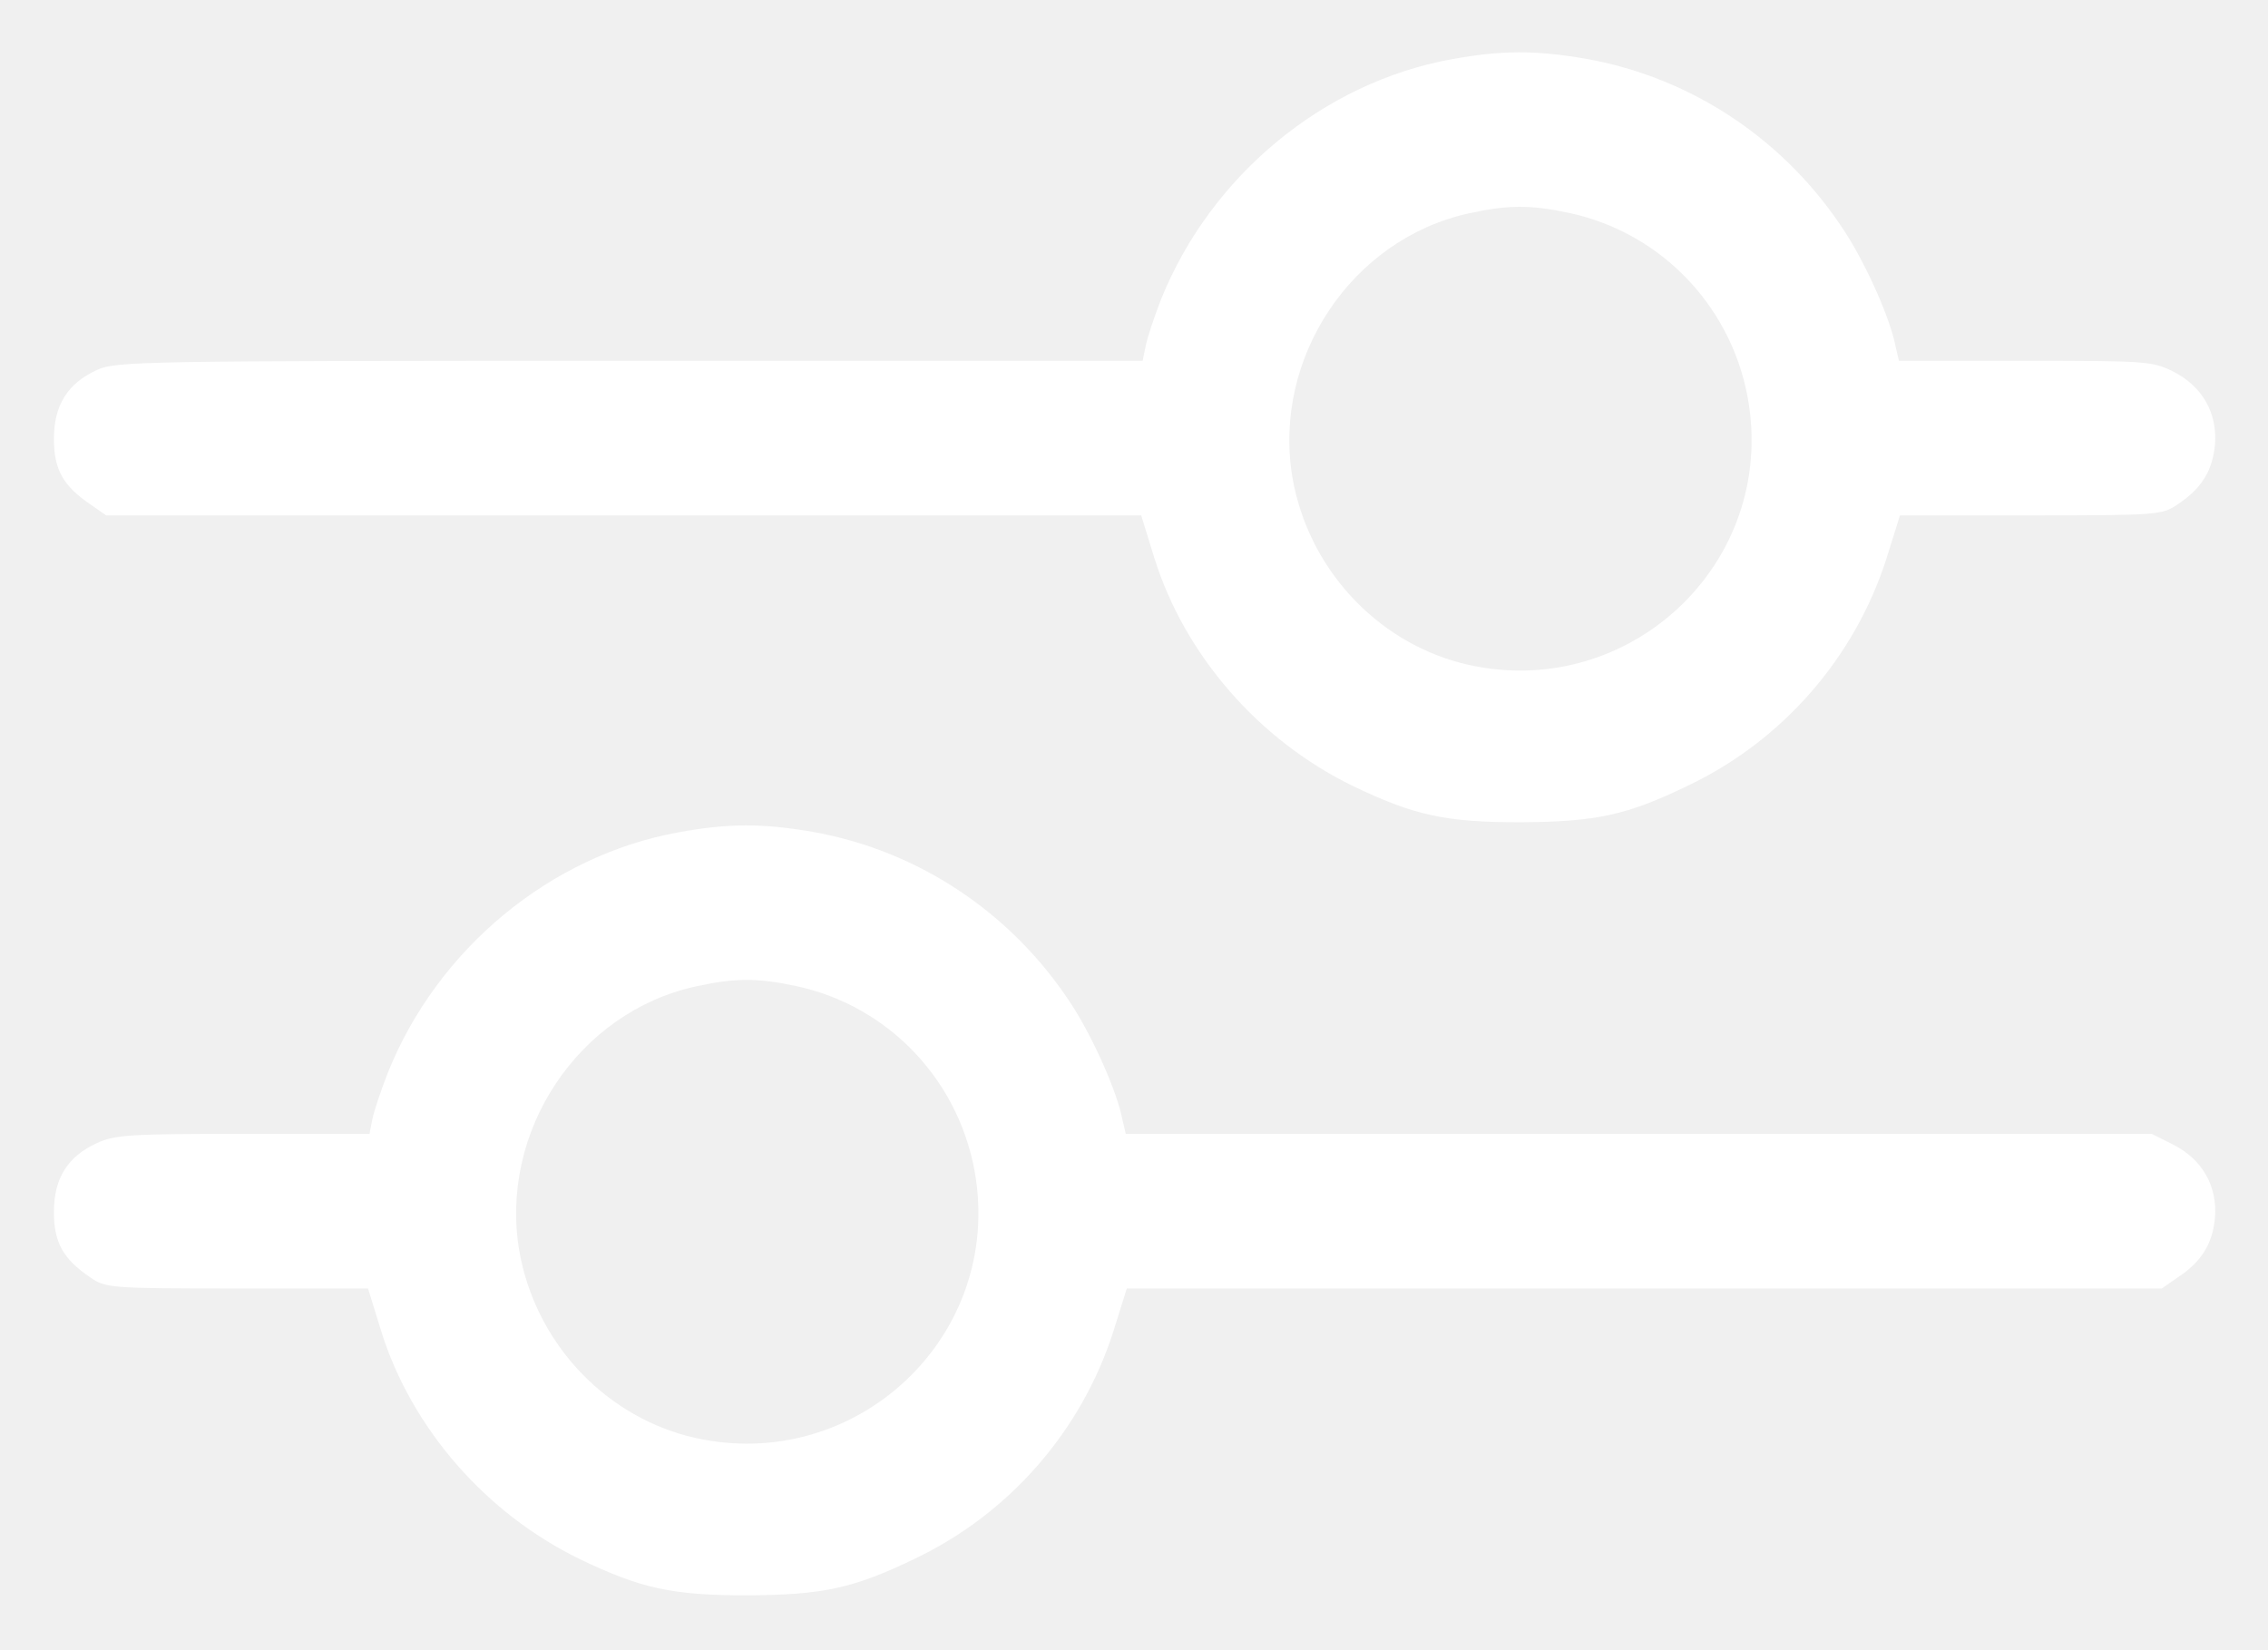
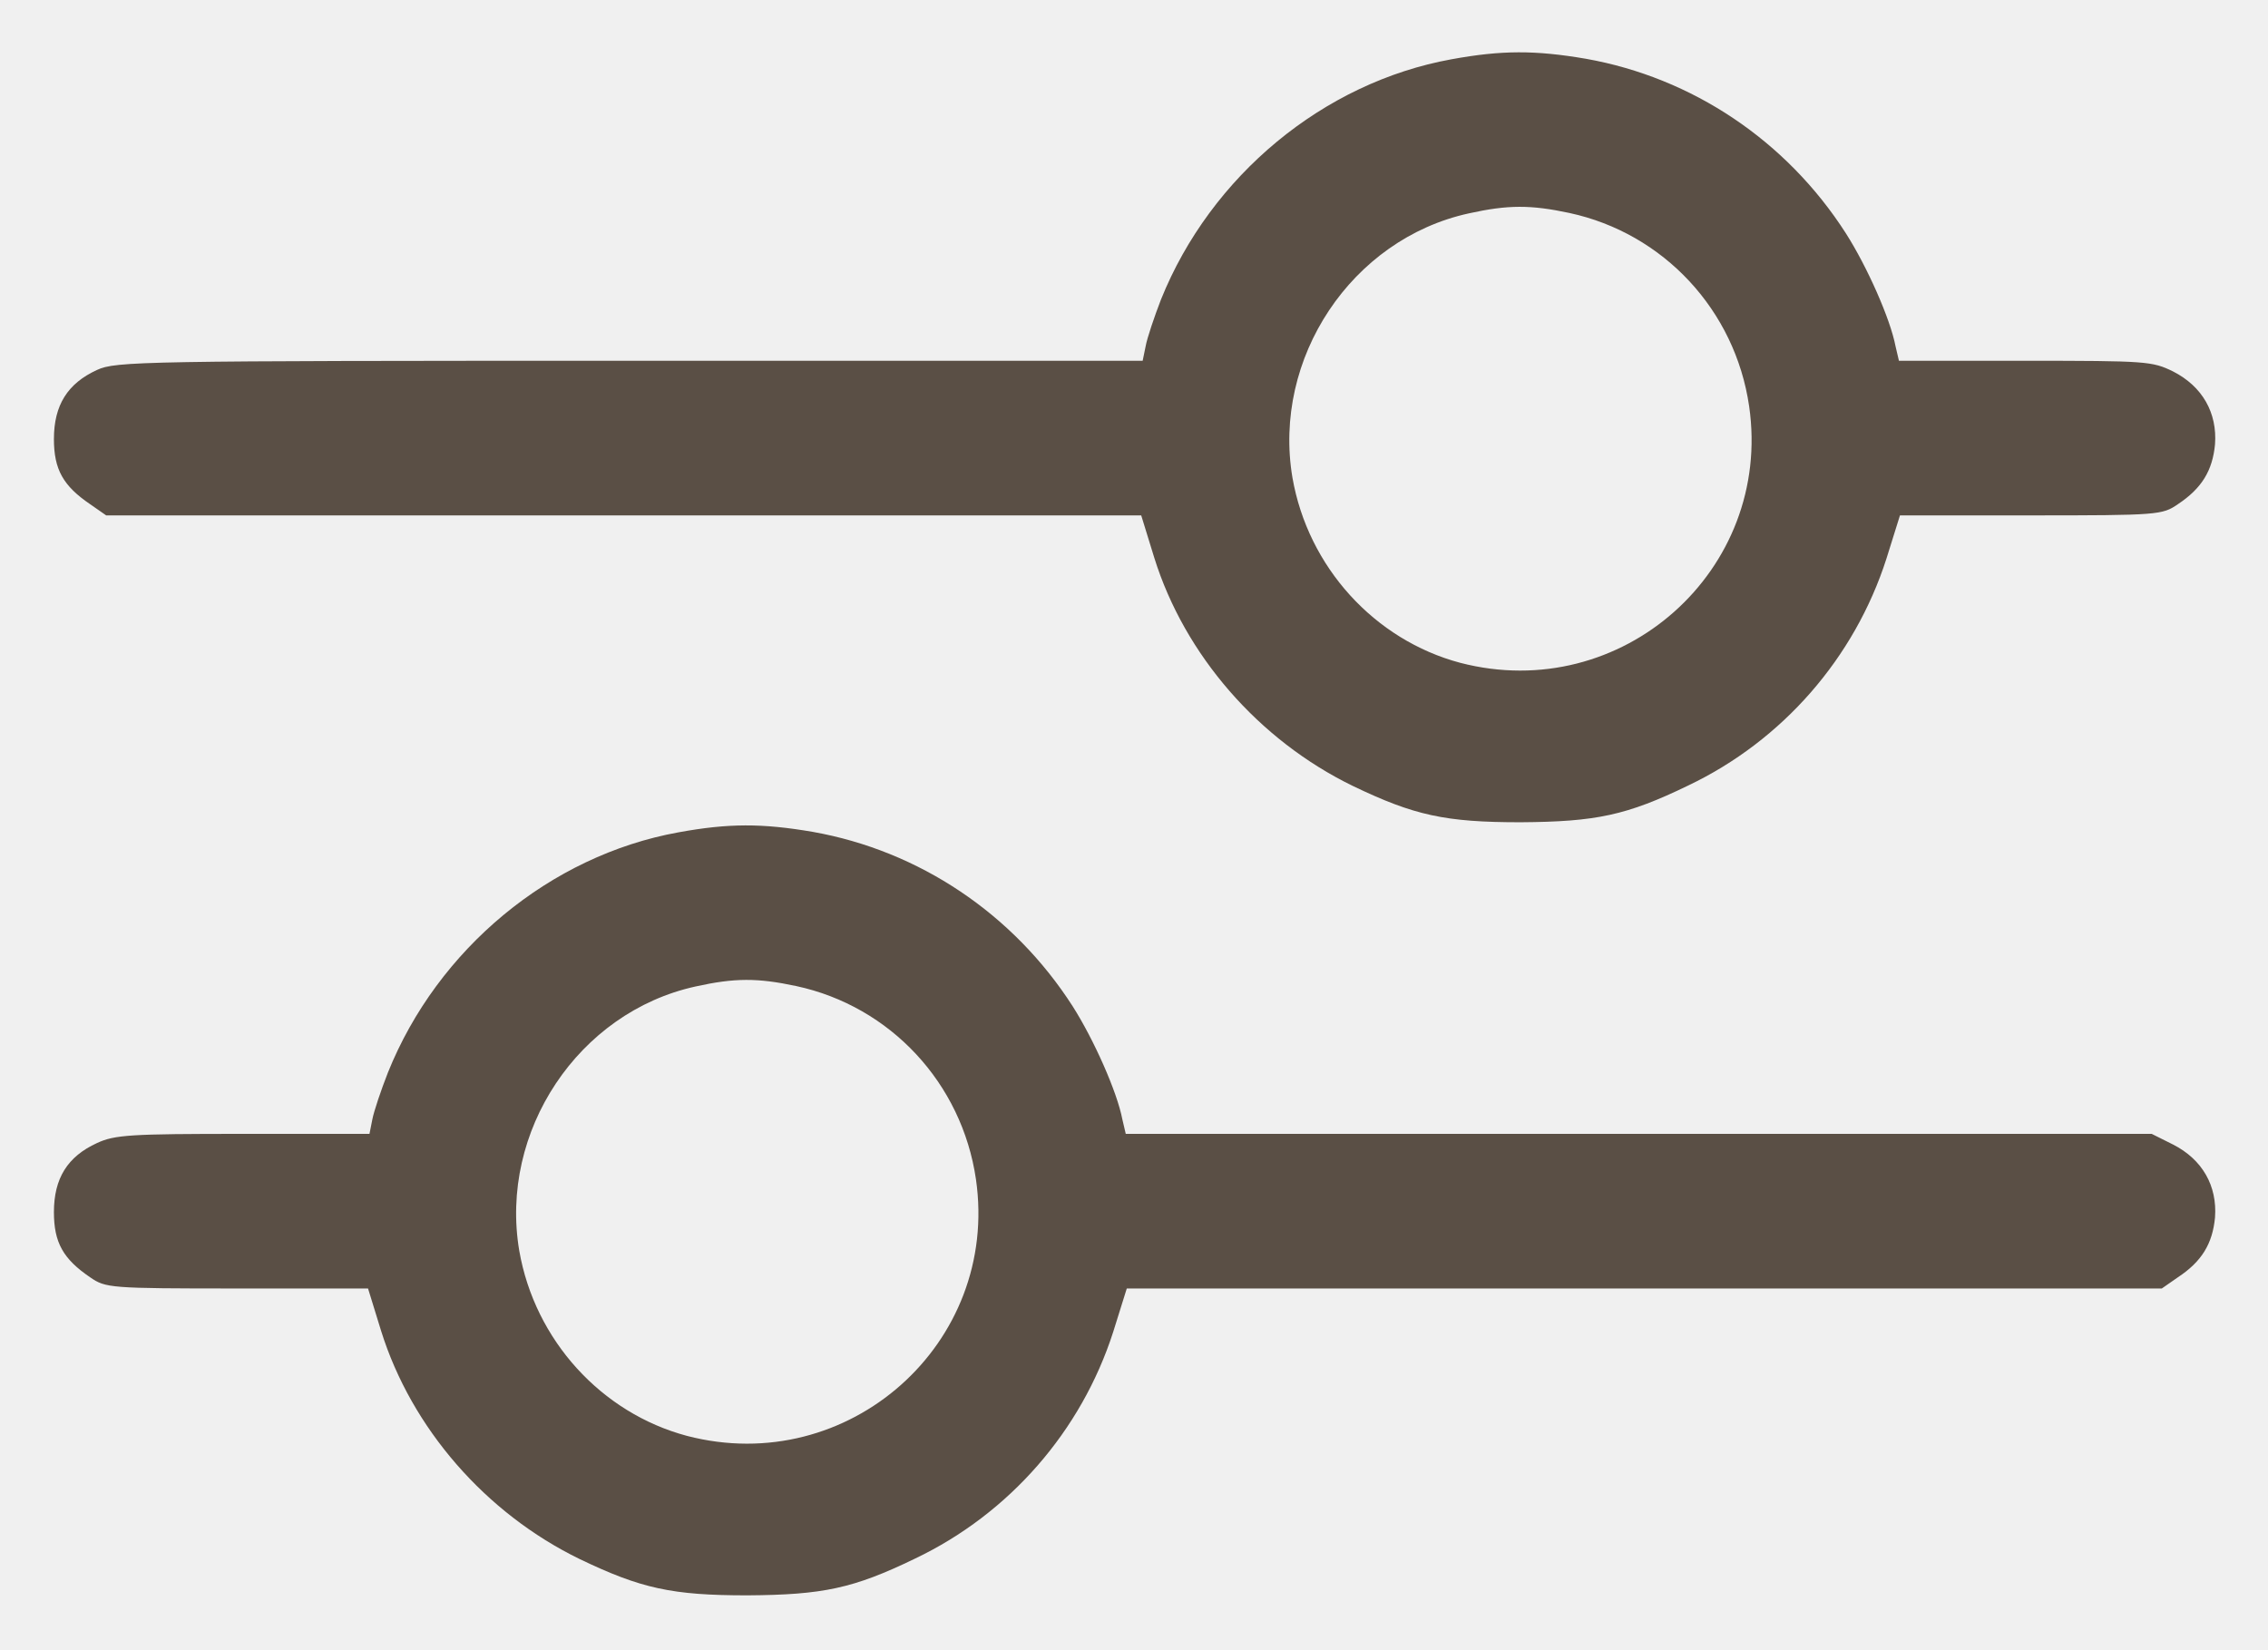
<svg xmlns="http://www.w3.org/2000/svg" width="22" height="16" viewBox="0 0 22 16" fill="none">
-   <path d="M14.08 0.575C12.838 0.8 11.745 1.705 11.262 2.905C11.197 3.073 11.127 3.28 11.113 3.359L11.084 3.5H6.106C1.358 3.5 1.123 3.505 0.941 3.589C0.655 3.72 0.523 3.931 0.523 4.259C0.523 4.555 0.613 4.714 0.875 4.892L1.03 5H6.05H11.07L11.197 5.412C11.492 6.355 12.209 7.18 13.123 7.625C13.719 7.911 14.019 7.977 14.75 7.977C15.481 7.972 15.777 7.911 16.377 7.62C17.291 7.184 17.989 6.383 18.298 5.422L18.43 5H19.7C20.938 5 20.975 4.995 21.125 4.892C21.359 4.737 21.462 4.564 21.486 4.311C21.509 4.006 21.364 3.748 21.078 3.603C20.877 3.505 20.825 3.5 19.644 3.5H18.42L18.387 3.359C18.336 3.092 18.111 2.586 17.905 2.263C17.328 1.363 16.414 0.753 15.383 0.57C14.891 0.486 14.567 0.486 14.08 0.575ZM15.223 2.066C16.137 2.263 16.831 3.008 16.967 3.941C17.197 5.534 15.73 6.838 14.164 6.43C13.334 6.209 12.688 5.502 12.537 4.634C12.341 3.477 13.109 2.319 14.248 2.07C14.628 1.986 14.848 1.986 15.223 2.066Z" fill="white" />
-   <path d="M6.58 8.075C5.338 8.3 4.245 9.205 3.763 10.405C3.697 10.573 3.627 10.78 3.612 10.859L3.584 11H2.356C1.264 11 1.114 11.009 0.941 11.089C0.655 11.22 0.523 11.431 0.523 11.759C0.523 12.055 0.613 12.214 0.875 12.392C1.025 12.495 1.062 12.5 2.3 12.5H3.57L3.697 12.912C3.992 13.855 4.709 14.68 5.623 15.125C6.219 15.411 6.519 15.477 7.25 15.477C7.981 15.472 8.277 15.411 8.877 15.12C9.791 14.684 10.489 13.883 10.798 12.922L10.93 12.5H15.95H20.97L21.125 12.392C21.359 12.238 21.462 12.064 21.486 11.811C21.509 11.506 21.364 11.248 21.078 11.103L20.872 11H15.894H10.92L10.887 10.859C10.836 10.592 10.611 10.086 10.405 9.762C9.828 8.863 8.914 8.253 7.883 8.07C7.391 7.986 7.067 7.986 6.58 8.075ZM7.723 9.566C8.637 9.762 9.331 10.508 9.467 11.441C9.697 13.034 8.23 14.338 6.664 13.93C5.834 13.709 5.188 13.002 5.037 12.134C4.841 10.977 5.609 9.819 6.748 9.57C7.128 9.486 7.348 9.486 7.723 9.566Z" fill="white" />
+   <path d="M14.08 0.575C12.838 0.8 11.745 1.705 11.262 2.905C11.197 3.073 11.127 3.28 11.113 3.359L11.084 3.5H6.106C1.358 3.5 1.123 3.505 0.941 3.589C0.655 3.72 0.523 3.931 0.523 4.259C0.523 4.555 0.613 4.714 0.875 4.892L1.03 5H6.05H11.07L11.197 5.412C11.492 6.355 12.209 7.18 13.123 7.625C13.719 7.911 14.019 7.977 14.75 7.977C15.481 7.972 15.777 7.911 16.377 7.62C17.291 7.184 17.989 6.383 18.298 5.422L18.43 5H19.7C20.938 5 20.975 4.995 21.125 4.892C21.359 4.737 21.462 4.564 21.486 4.311C21.509 4.006 21.364 3.748 21.078 3.603C20.877 3.505 20.825 3.5 19.644 3.5H18.42L18.387 3.359C18.336 3.092 18.111 2.586 17.905 2.263C17.328 1.363 16.414 0.753 15.383 0.57C14.891 0.486 14.567 0.486 14.08 0.575ZM15.223 2.066C16.137 2.263 16.831 3.008 16.967 3.941C17.197 5.534 15.73 6.838 14.164 6.43C13.334 6.209 12.688 5.502 12.537 4.634C12.341 3.477 13.109 2.319 14.248 2.07C14.628 1.986 14.848 1.986 15.223 2.066Z" fill="#5A4F45" />
+   <path d="M6.58 8.075C5.338 8.3 4.245 9.205 3.763 10.405C3.697 10.573 3.627 10.78 3.612 10.859L3.584 11H2.356C1.264 11 1.114 11.009 0.941 11.089C0.655 11.22 0.523 11.431 0.523 11.759C0.523 12.055 0.613 12.214 0.875 12.392C1.025 12.495 1.062 12.5 2.3 12.5H3.57L3.697 12.912C3.992 13.855 4.709 14.68 5.623 15.125C6.219 15.411 6.519 15.477 7.25 15.477C7.981 15.472 8.277 15.411 8.877 15.12C9.791 14.684 10.489 13.883 10.798 12.922L10.93 12.5H15.95H20.97L21.125 12.392C21.359 12.238 21.462 12.064 21.486 11.811C21.509 11.506 21.364 11.248 21.078 11.103L20.872 11H15.894H10.92L10.887 10.859C10.836 10.592 10.611 10.086 10.405 9.762C9.828 8.863 8.914 8.253 7.883 8.07C7.391 7.986 7.067 7.986 6.58 8.075ZM7.723 9.566C8.637 9.762 9.331 10.508 9.467 11.441C9.697 13.034 8.23 14.338 6.664 13.93C5.834 13.709 5.188 13.002 5.037 12.134C4.841 10.977 5.609 9.819 6.748 9.57C7.128 9.486 7.348 9.486 7.723 9.566Z" fill="#5A4F45" />
</svg>
